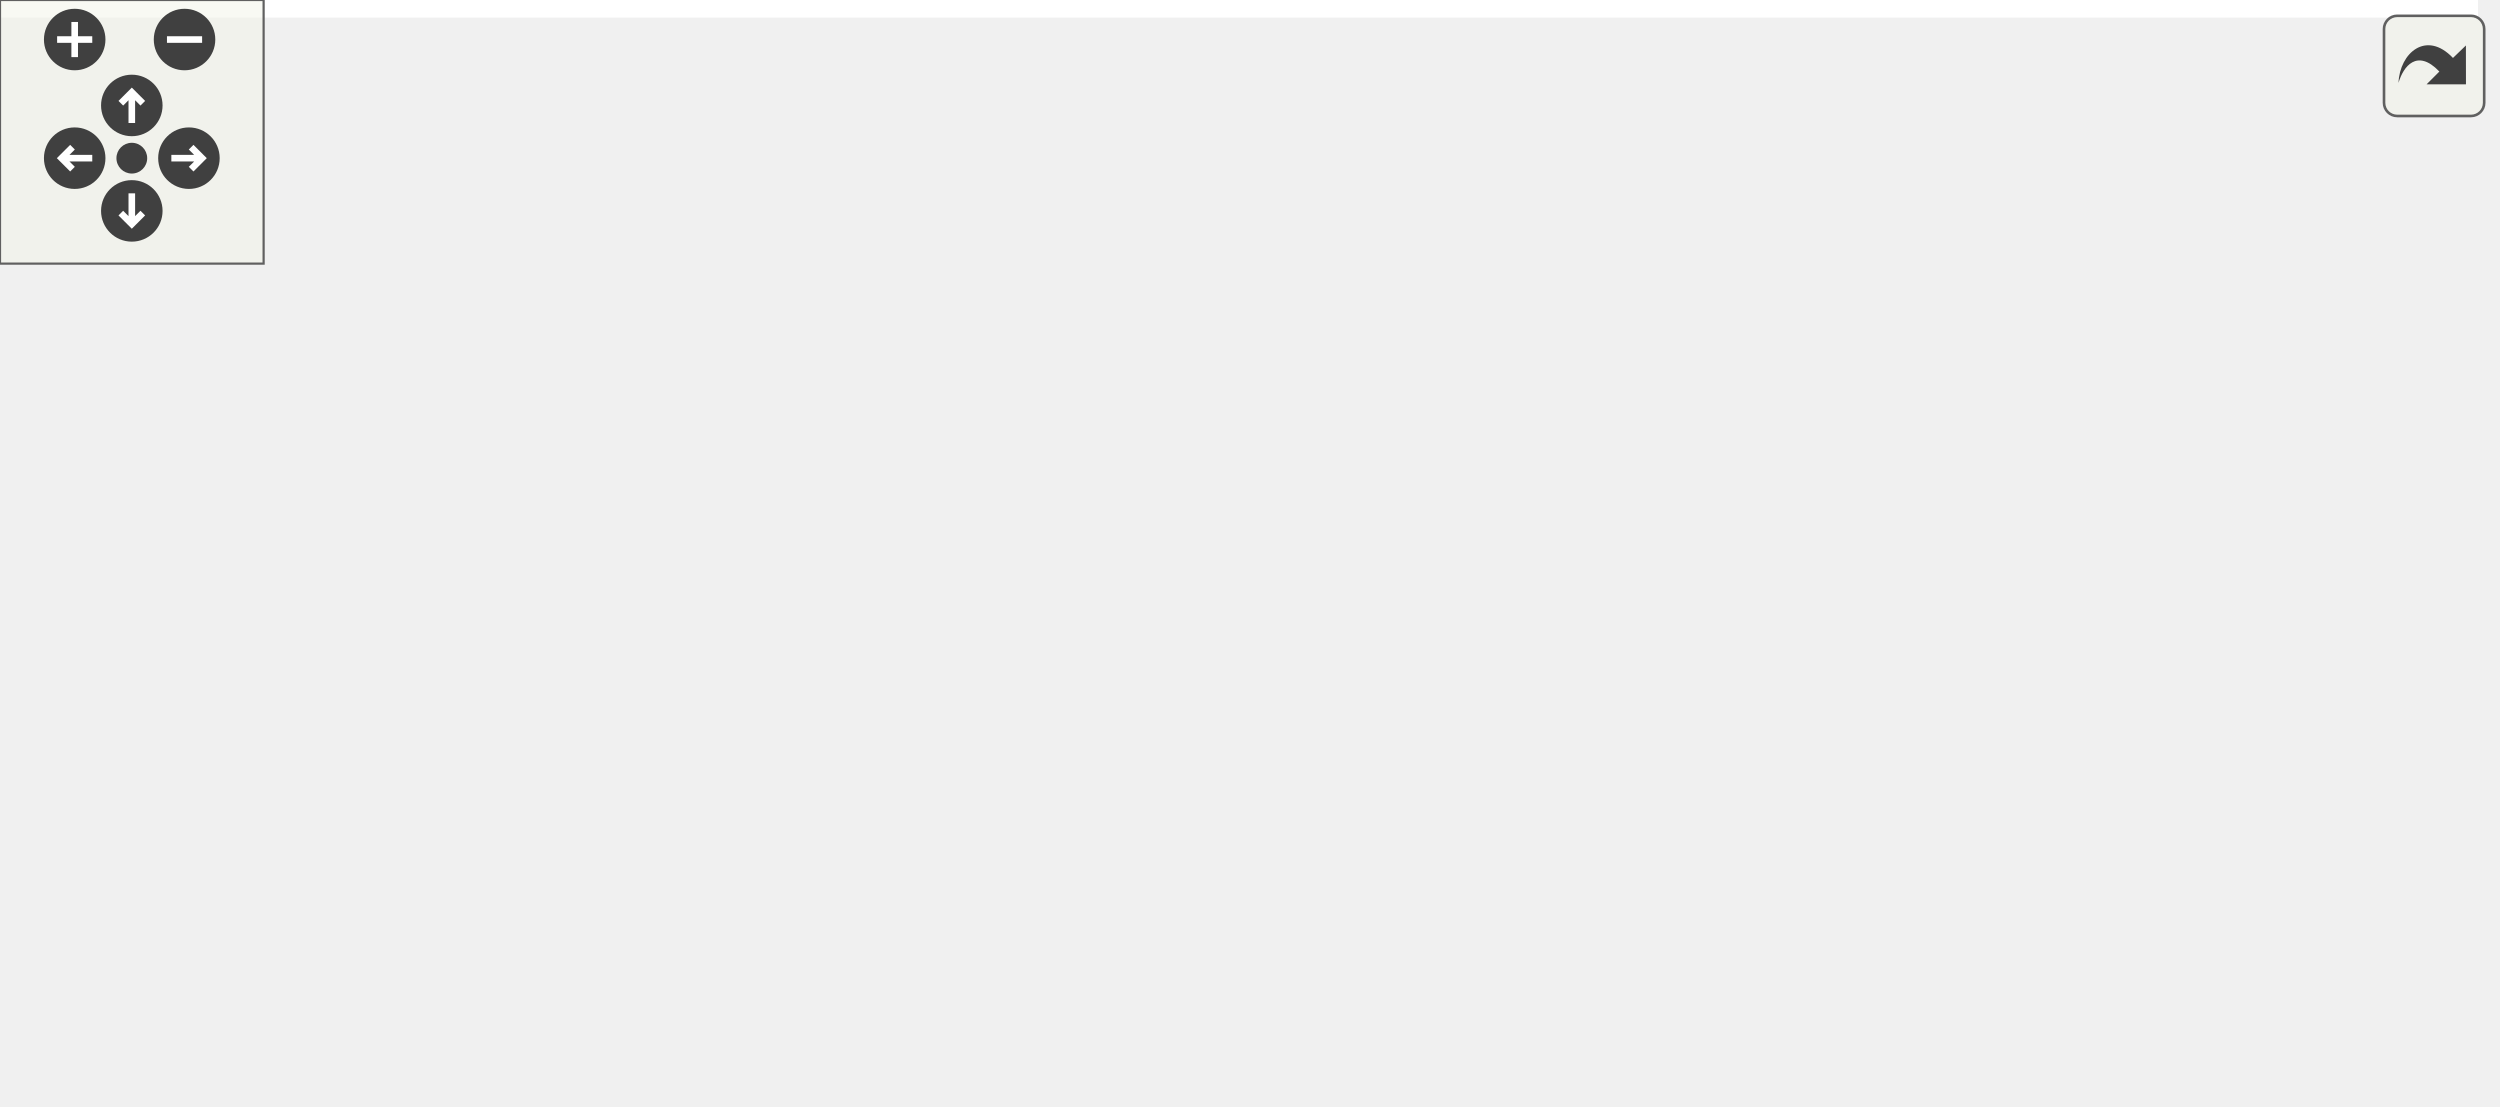
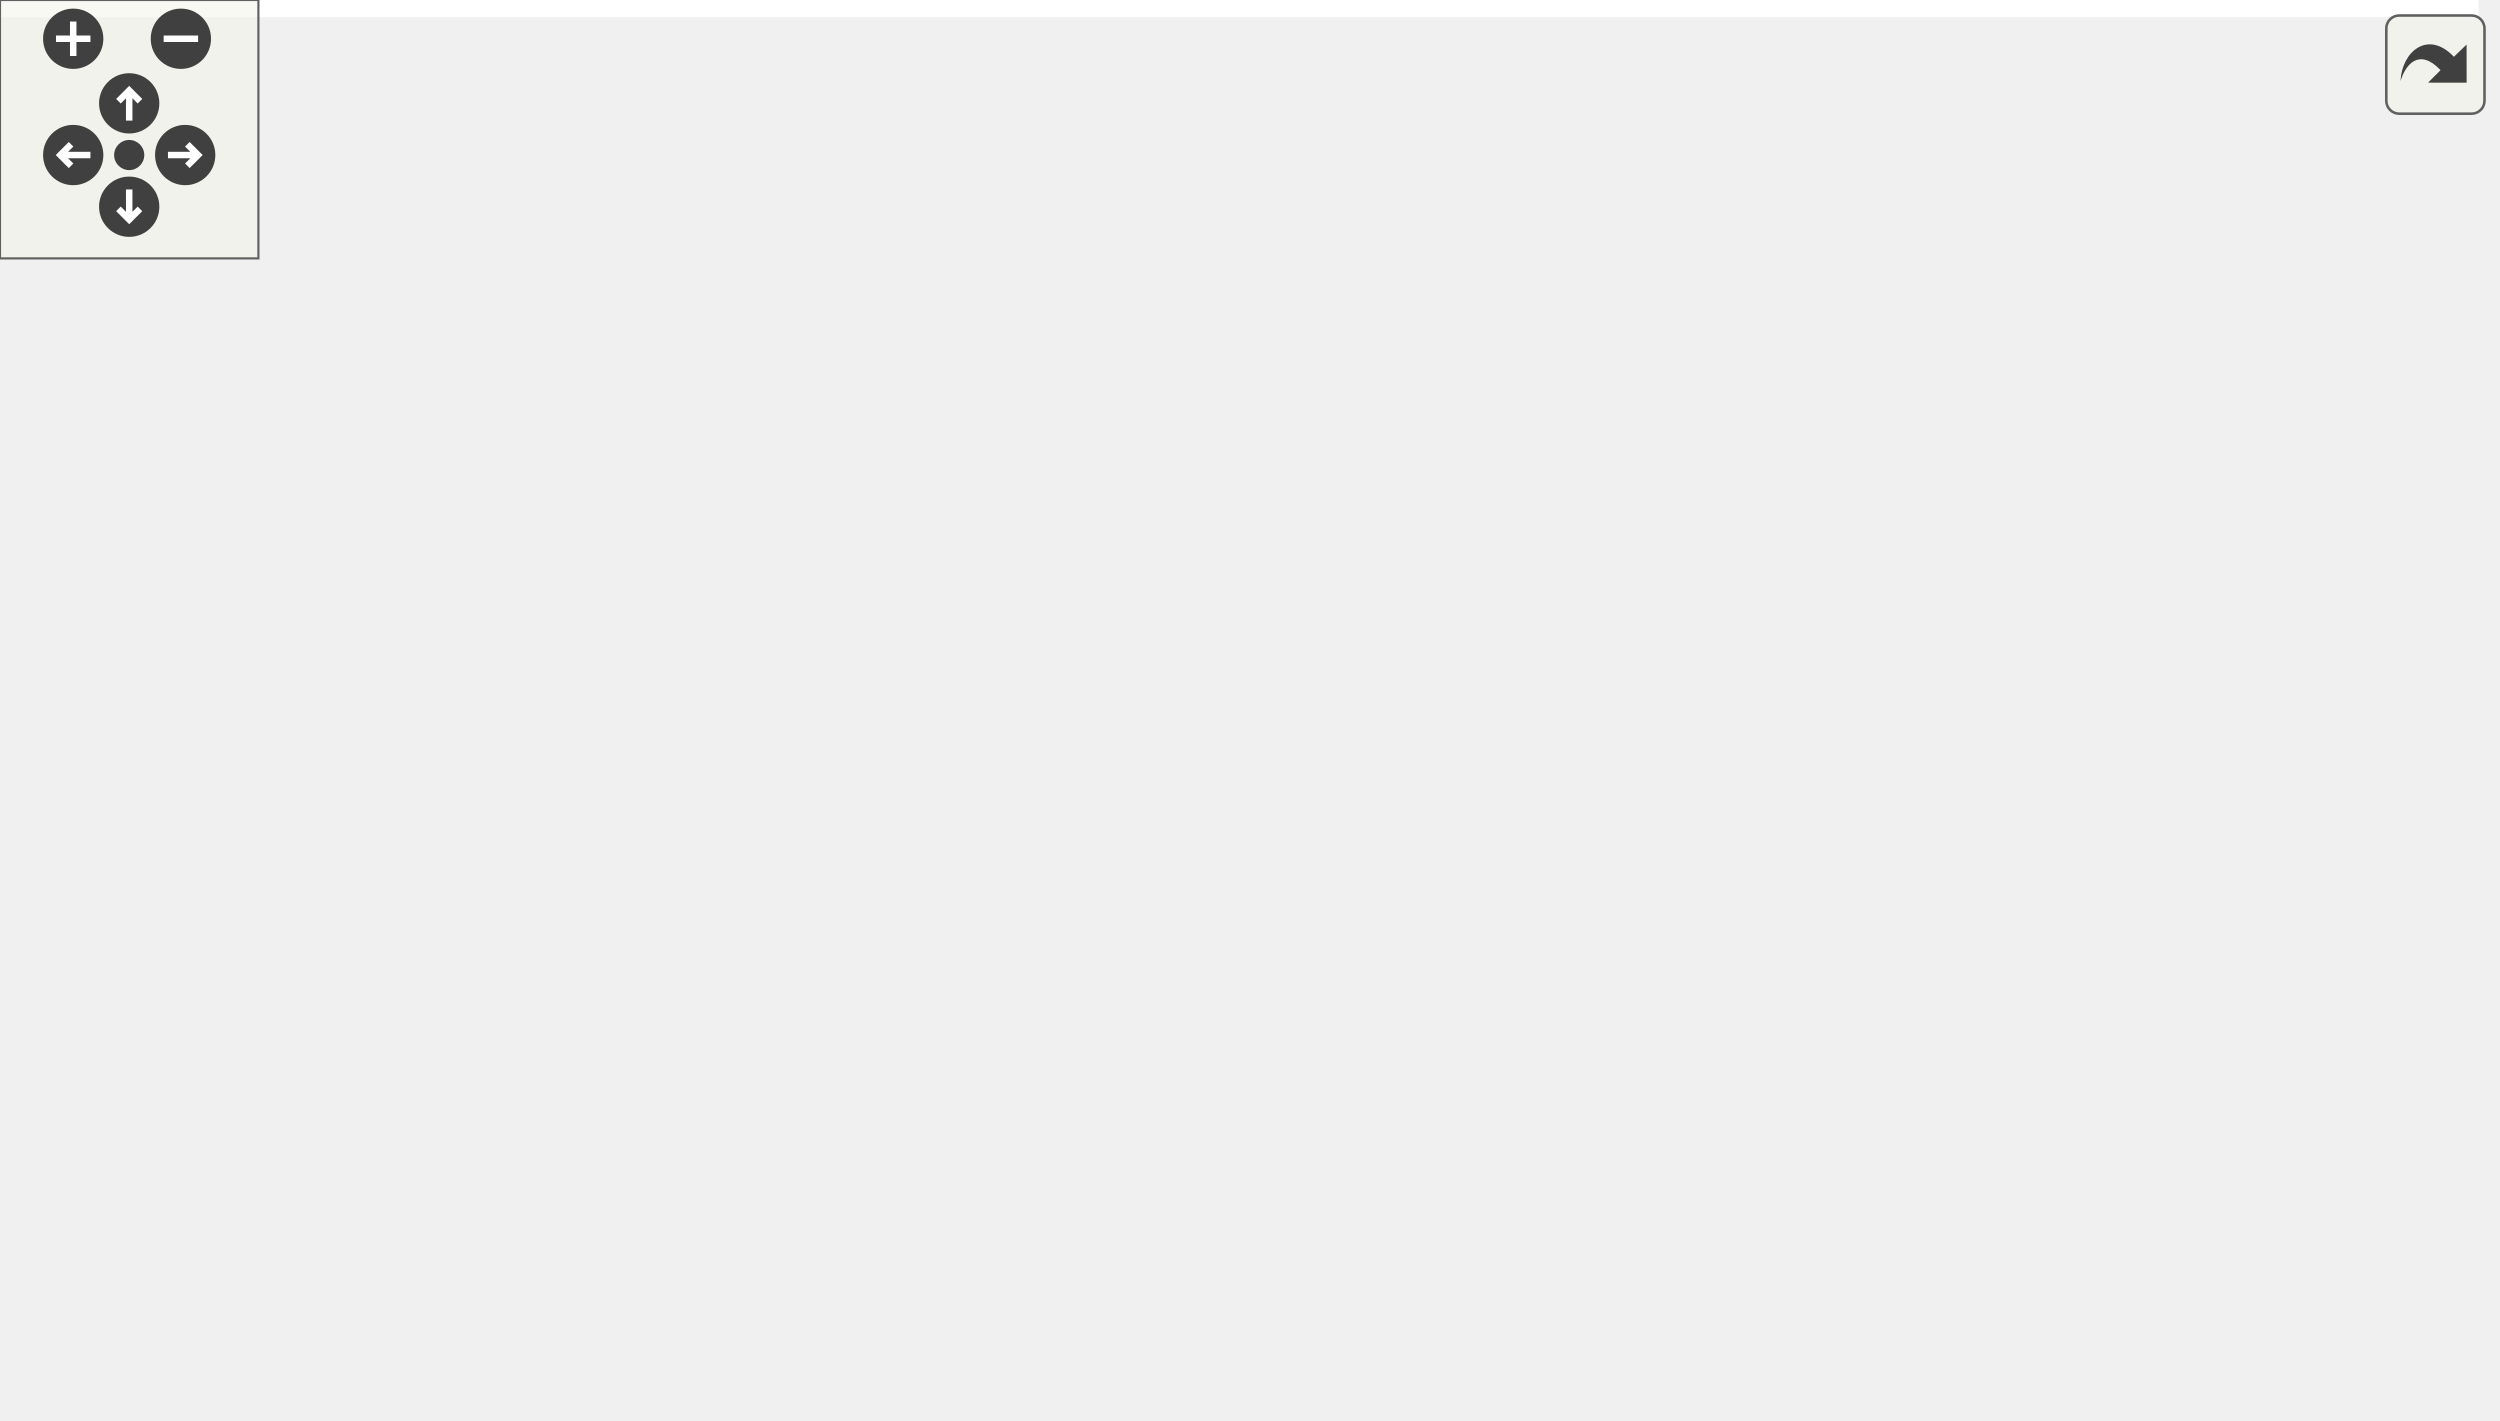
<svg xmlns="http://www.w3.org/2000/svg" xmlns:xlink="http://www.w3.org/1999/xlink" id="main" version="1.1" xml:space="preserve">
  <style type="text/css">
.edge:hover path { stroke: red; }
.edge:hover polygon { stroke: red; fill: red; }
</style>
  <defs>
    <circle id="rim" cx="0" cy="0" r="7" />
    <circle id="rim2" cx="0" cy="0" r="3.5" />
    <g id="zoomPlus">
      <use xlink:href="#rim" fill="#404040">
        <set attributeName="fill" to="#808080" begin="zoomplus.mouseover" end="zoomplus.mouseout" />
      </use>
      <path d="M-4,0h8M0,-4v8" fill="none" stroke="white" stroke-width="1.5" pointer-events="none" />
    </g>
    <g id="zoomMin">
      <use xlink:href="#rim" fill="#404040">
        <set attributeName="fill" to="#808080" begin="zoomminus.mouseover" end="zoomminus.mouseout" />
      </use>
      <path d="M-4,0h8" fill="none" stroke="white" stroke-width="1.5" pointer-events="none" />
    </g>
    <g id="dirArrow">
      <path fill="none" stroke="white" stroke-width="1.5" d="M0,-3.0v7 M-2.5,-0.5L0,-3.0L2.5,-0.5" />
    </g>
    <g id="resetDef">
      <use xlink:href="#rim2" fill="#404040">
        <set attributeName="fill" to="#808080" begin="reset.mouseover" end="reset.mouseout" />
      </use>
    </g>
  </defs>
  <svg id="graph" class="graph">
    <g id="viewport">
-       <polygon fill="white" stroke="transparent" points="-4,4 -4,-191 564,-191 564,4 -4,4" />
+       <polygon fill="white" stroke="transparent" points="-4,4 -4,-269 575.5,-269 575.5,4 -4,4" />
      <g id="node1" class="node">
        <g id="a_node1">
          <a xlink:title=" ">
-             <polygon fill="#bfbfbf" stroke="black" points="184,-145.5 184,-186.5 357,-186.5 357,-145.5 184,-145.5" />
-             <text text-anchor="start" x="192" y="-174.5" font-family="Helvetica,sans-Serif" font-size="10.00">include/cppuddle/kernel</text>
-             <text text-anchor="start" x="192" y="-163.5" font-family="Helvetica,sans-Serif" font-size="10.00">_aggregation/detail/aggregation</text>
-             <text text-anchor="middle" x="270.5" y="-152.5" font-family="Helvetica,sans-Serif" font-size="10.00">_executor_pools.hpp</text>
+             <polygon fill="#bfbfbf" stroke="black" points="195.5,-223.5 195.5,-264.5 368.5,-264.5 368.5,-223.5 195.5,-223.5" />
+             <text text-anchor="start" x="203.5" y="-252.5" font-family="Helvetica,sans-Serif" font-size="10.00">include/cppuddle/kernel</text>
+             <text text-anchor="start" x="203.5" y="-241.5" font-family="Helvetica,sans-Serif" font-size="10.00">_aggregation/detail/aggregation</text>
+             <text text-anchor="middle" x="282" y="-230.5" font-family="Helvetica,sans-Serif" font-size="10.00">_executor_pools.hpp</text>
          </a>
        </g>
      </g>
      <g id="node2" class="node">
        <g id="a_node2">
          <a xlink:href="kernel__aggregation__interface_8hpp.html" target="_top" xlink:title=" ">
-             <polygon fill="white" stroke="black" points="182,-67.5 182,-108.5 359,-108.5 359,-67.5 182,-67.5" />
-             <text text-anchor="start" x="190" y="-96.5" font-family="Helvetica,sans-Serif" font-size="10.00">include/cppuddle/kernel</text>
-             <text text-anchor="start" x="190" y="-85.5" font-family="Helvetica,sans-Serif" font-size="10.00">_aggregation/kernel_aggregation</text>
-             <text text-anchor="middle" x="270.5" y="-74.5" font-family="Helvetica,sans-Serif" font-size="10.00">_interface.hpp</text>
+             <polygon fill="white" stroke="black" points="193.5,-145.5 193.5,-186.5 370.5,-186.5 370.5,-145.5 193.5,-145.5" />
+             <text text-anchor="start" x="201.5" y="-174.5" font-family="Helvetica,sans-Serif" font-size="10.00">include/cppuddle/kernel</text>
+             <text text-anchor="start" x="201.5" y="-163.5" font-family="Helvetica,sans-Serif" font-size="10.00">_aggregation/kernel_aggregation</text>
+             <text text-anchor="middle" x="282" y="-152.5" font-family="Helvetica,sans-Serif" font-size="10.00">_interface.hpp</text>
          </a>
        </g>
      </g>
      <g id="edge1" class="edge">
-         <path fill="none" stroke="midnightblue" d="M270.5,-135.3C270.5,-126.3 270.5,-116.65 270.5,-108.51" />
-         <polygon fill="midnightblue" stroke="midnightblue" points="267,-135.43 270.5,-145.43 274,-135.43 267,-135.43" />
+         <path fill="none" stroke="midnightblue" d="M282,-213.3C282,-204.3 282,-194.65 282,-186.51" />
+         <polygon fill="midnightblue" stroke="midnightblue" points="278.5,-213.43 282,-223.43 285.5,-213.43 278.5,-213.43" />
      </g>
      <g id="node3" class="node">
        <g id="a_node3">
          <a xlink:href="aggregation__manager_8hpp.html" target="_top" xlink:title=" ">
-             <polygon fill="white" stroke="black" points="0,-0.5 0,-30.5 113,-30.5 113,-0.5 0,-0.5" />
-             <text text-anchor="start" x="8" y="-18.5" font-family="Helvetica,sans-Serif" font-size="10.00">include/aggregation</text>
-             <text text-anchor="middle" x="56.5" y="-7.5" font-family="Helvetica,sans-Serif" font-size="10.00">_manager.hpp</text>
+             <polygon fill="white" stroke="black" points="11.5,-78.5 11.5,-108.5 124.5,-108.5 124.5,-78.5 11.5,-78.5" />
+             <text text-anchor="start" x="19.5" y="-96.5" font-family="Helvetica,sans-Serif" font-size="10.00">include/aggregation</text>
+             <text text-anchor="middle" x="68" y="-85.5" font-family="Helvetica,sans-Serif" font-size="10.00">_manager.hpp</text>
          </a>
        </g>
      </g>
      <g id="edge2" class="edge">
-         <path fill="none" stroke="midnightblue" d="M201.41,-64.24C167.81,-53.17 128.49,-40.22 99.29,-30.6" />
-         <polygon fill="midnightblue" stroke="midnightblue" points="200.58,-67.65 211.17,-67.46 202.77,-61 200.58,-67.65" />
+         <path fill="none" stroke="midnightblue" d="M212.91,-142.24C179.31,-131.17 139.99,-118.22 110.79,-108.6" />
+         <polygon fill="midnightblue" stroke="midnightblue" points="212.08,-145.65 222.67,-145.46 214.27,-139 212.08,-145.65" />
+       </g>
+       <g id="node5" class="node">
+         <g id="a_node5">
+           <a xlink:href="work__aggregation__cpu__triad_8cpp.html" target="_top" xlink:title=" ">
+             <polygon fill="white" stroke="black" points="142.5,-78.5 142.5,-108.5 273.5,-108.5 273.5,-78.5 142.5,-78.5" />
+             <text text-anchor="start" x="150.5" y="-96.5" font-family="Helvetica,sans-Serif" font-size="10.00">tests/work_aggregation</text>
+             <text text-anchor="middle" x="208" y="-85.5" font-family="Helvetica,sans-Serif" font-size="10.00">_cpu_triad.cpp</text>
+           </a>
+         </g>
+       </g>
+       <g id="edge4" class="edge">
+         <path fill="none" stroke="midnightblue" d="M253.98,-138.31C243.5,-128.32 231.99,-117.35 223.11,-108.89" />
+         <polygon fill="midnightblue" stroke="midnightblue" points="251.73,-141 261.39,-145.36 256.56,-135.93 251.73,-141" />
+       </g>
+       <g id="node6" class="node">
+         <g id="a_node6">
+           <a xlink:href="work__aggregation__cuda__triad_8cpp.html" target="_top" xlink:title=" ">
+             <polygon fill="white" stroke="black" points="291.5,-78.5 291.5,-108.5 422.5,-108.5 422.5,-78.5 291.5,-78.5" />
+             <text text-anchor="start" x="299.5" y="-96.5" font-family="Helvetica,sans-Serif" font-size="10.00">tests/work_aggregation</text>
+             <text text-anchor="middle" x="357" y="-85.5" font-family="Helvetica,sans-Serif" font-size="10.00">_cuda_triad.cpp</text>
+           </a>
+         </g>
+       </g>
+       <g id="edge5" class="edge">
+         <path fill="none" stroke="midnightblue" d="M310.39,-138.31C321.02,-128.32 332.69,-117.35 341.69,-108.89" />
+         <polygon fill="midnightblue" stroke="midnightblue" points="307.78,-135.96 302.89,-145.36 312.58,-141.06 307.78,-135.96" />
+       </g>
+       <g id="node7" class="node">
+         <g id="a_node7">
+           <a xlink:href="work__aggregation__test_8cpp.html" target="_top" xlink:title=" ">
+             <polygon fill="white" stroke="black" points="440.5,-78.5 440.5,-108.5 571.5,-108.5 571.5,-78.5 440.5,-78.5" />
+             <text text-anchor="start" x="448.5" y="-96.5" font-family="Helvetica,sans-Serif" font-size="10.00">tests/work_aggregation</text>
+             <text text-anchor="middle" x="506" y="-85.5" font-family="Helvetica,sans-Serif" font-size="10.00">_test.cpp</text>
+           </a>
+         </g>
+       </g>
+       <g id="edge6" class="edge">
+         <path fill="none" stroke="midnightblue" d="M353.87,-142.38C389.13,-131.28 430.52,-118.26 461.21,-108.6" />
+         <polygon fill="midnightblue" stroke="midnightblue" points="352.59,-139.11 344.1,-145.46 354.69,-145.79 352.59,-139.11" />
      </g>
      <g id="node4" class="node">
        <g id="a_node4">
-           <a xlink:href="work__aggregation__cpu__triad_8cpp.html" target="_top" xlink:title=" ">
-             <polygon fill="white" stroke="black" points="131,-0.5 131,-30.5 262,-30.5 262,-0.5 131,-0.5" />
-             <text text-anchor="start" x="139" y="-18.5" font-family="Helvetica,sans-Serif" font-size="10.00">tests/work_aggregation</text>
-             <text text-anchor="middle" x="196.5" y="-7.5" font-family="Helvetica,sans-Serif" font-size="10.00">_cpu_triad.cpp</text>
+           <a xlink:href="kokkos__aggregation__util_8hpp.html" target="_top" xlink:title=" ">
+             <polygon fill="white" stroke="black" points="0,-0.5 0,-41.5 136,-41.5 136,-0.5 0,-0.5" />
+             <text text-anchor="start" x="8" y="-29.5" font-family="Helvetica,sans-Serif" font-size="10.00">include/cppuddle/kernel</text>
+             <text text-anchor="start" x="8" y="-18.5" font-family="Helvetica,sans-Serif" font-size="10.00">_aggregation/util/kokkos</text>
+             <text text-anchor="middle" x="68" y="-7.5" font-family="Helvetica,sans-Serif" font-size="10.00">_aggregation_util.hpp</text>
          </a>
        </g>
      </g>
      <g id="edge3" class="edge">
-         <path fill="none" stroke="midnightblue" d="M242.48,-60.31C232,-50.32 220.49,-39.35 211.61,-30.89" />
-         <polygon fill="midnightblue" stroke="midnightblue" points="240.23,-63 249.89,-67.36 245.06,-57.93 240.23,-63" />
-       </g>
-       <g id="node5" class="node">
-         <g id="a_node5">
-           <a xlink:href="work__aggregation__cuda__triad_8cpp.html" target="_top" xlink:title=" ">
-             <polygon fill="white" stroke="black" points="280,-0.5 280,-30.5 411,-30.5 411,-0.5 280,-0.5" />
-             <text text-anchor="start" x="288" y="-18.5" font-family="Helvetica,sans-Serif" font-size="10.00">tests/work_aggregation</text>
-             <text text-anchor="middle" x="345.5" y="-7.5" font-family="Helvetica,sans-Serif" font-size="10.00">_cuda_triad.cpp</text>
-           </a>
-         </g>
-       </g>
-       <g id="edge4" class="edge">
-         <path fill="none" stroke="midnightblue" d="M298.89,-60.31C309.52,-50.32 321.19,-39.35 330.19,-30.89" />
-         <polygon fill="midnightblue" stroke="midnightblue" points="296.28,-57.96 291.39,-67.36 301.08,-63.06 296.28,-57.96" />
-       </g>
-       <g id="node6" class="node">
-         <g id="a_node6">
-           <a xlink:href="work__aggregation__test_8cpp.html" target="_top" xlink:title=" ">
-             <polygon fill="white" stroke="black" points="429,-0.5 429,-30.5 560,-30.5 560,-0.5 429,-0.5" />
-             <text text-anchor="start" x="437" y="-18.5" font-family="Helvetica,sans-Serif" font-size="10.00">tests/work_aggregation</text>
-             <text text-anchor="middle" x="494.5" y="-7.5" font-family="Helvetica,sans-Serif" font-size="10.00">_test.cpp</text>
-           </a>
-         </g>
-       </g>
-       <g id="edge5" class="edge">
-         <path fill="none" stroke="midnightblue" d="M342.37,-64.38C377.63,-53.28 419.02,-40.26 449.71,-30.6" />
-         <polygon fill="midnightblue" stroke="midnightblue" points="341.09,-61.11 332.6,-67.46 343.19,-67.79 341.09,-61.11" />
+         <path fill="none" stroke="midnightblue" d="M68,-67.98C68,-59.35 68,-49.76 68,-41.59" />
+         <polygon fill="midnightblue" stroke="midnightblue" points="64.5,-68.23 68,-78.23 71.5,-68.23 64.5,-68.23" />
      </g>
    </g>
  </svg>
  <g id="navigator" transform="translate(0 0)" fill="#404254">
    <rect fill="#f2f5e9" fill-opacity="0.5" stroke="#606060" stroke-width=".5" x="0" y="0" width="60" height="60" />
    <use id="zoomplus" xlink:href="#zoomPlus" x="17" y="9" />
    <use id="zoomminus" xlink:href="#zoomMin" x="42" y="9" />
    <use id="reset" xlink:href="#resetDef" x="30" y="36" />
    <g id="arrowUp" xlink:href="#dirArrow" transform="translate(30 24)">
      <use xlink:href="#rim" fill="#404040">
        <set attributeName="fill" to="#808080" begin="arrowUp.mouseover" end="arrowUp.mouseout" />
      </use>
      <path fill="none" stroke="white" stroke-width="1.5" d="M0,-3.0v7 M-2.5,-0.5L0,-3.0L2.5,-0.5" />
    </g>
    <g id="arrowRight" xlink:href="#dirArrow" transform="rotate(90) translate(36 -43)">
      <use xlink:href="#rim" fill="#404040">
        <set attributeName="fill" to="#808080" begin="arrowRight.mouseover" end="arrowRight.mouseout" />
      </use>
      <path fill="none" stroke="white" stroke-width="1.5" d="M0,-3.0v7 M-2.5,-0.5L0,-3.0L2.5,-0.5" />
    </g>
    <g id="arrowDown" xlink:href="#dirArrow" transform="rotate(180) translate(-30 -48)">
      <use xlink:href="#rim" fill="#404040">
        <set attributeName="fill" to="#808080" begin="arrowDown.mouseover" end="arrowDown.mouseout" />
      </use>
      <path fill="none" stroke="white" stroke-width="1.5" d="M0,-3.0v7 M-2.5,-0.5L0,-3.0L2.5,-0.5" />
    </g>
    <g id="arrowLeft" xlink:href="#dirArrow" transform="rotate(270) translate(-36 17)">
      <use xlink:href="#rim" fill="#404040">
        <set attributeName="fill" to="#808080" begin="arrowLeft.mouseover" end="arrowLeft.mouseout" />
      </use>
      <path fill="none" stroke="white" stroke-width="1.5" d="M0,-3.0v7 M-2.5,-0.5L0,-3.0L2.5,-0.5" />
    </g>
  </g>
  <svg viewBox="0 0 15 15" width="100%" height="30px" preserveAspectRatio="xMaxYMin meet">
    <g id="arrow_out" transform="scale(0.3 0.3)">
      <a xlink:href="aggregation__executor__pools_8hpp__dep__incl_org.svg" target="_base">
        <rect id="button" ry="5" rx="5" y="6" x="6" height="38" width="38" fill="#f2f5e9" fill-opacity="0.5" stroke="#606060" stroke-width="1.0" />
        <path id="arrow" d="M 11.5,31.437 C 11.94,20.098 22.043,11.323 32.159,21.979 L 37.069,17.246 C 37.069,17.246 37.088,32 37.088,32 L 22.16,31.978 C 22.16,31.978 26.998,27.14 26.998,27.14 C 18.529,18.264 13.292,25.23 11.5,31.437 z" style="fill:#404040;" />
      </a>
    </g>
  </svg>
</svg>
